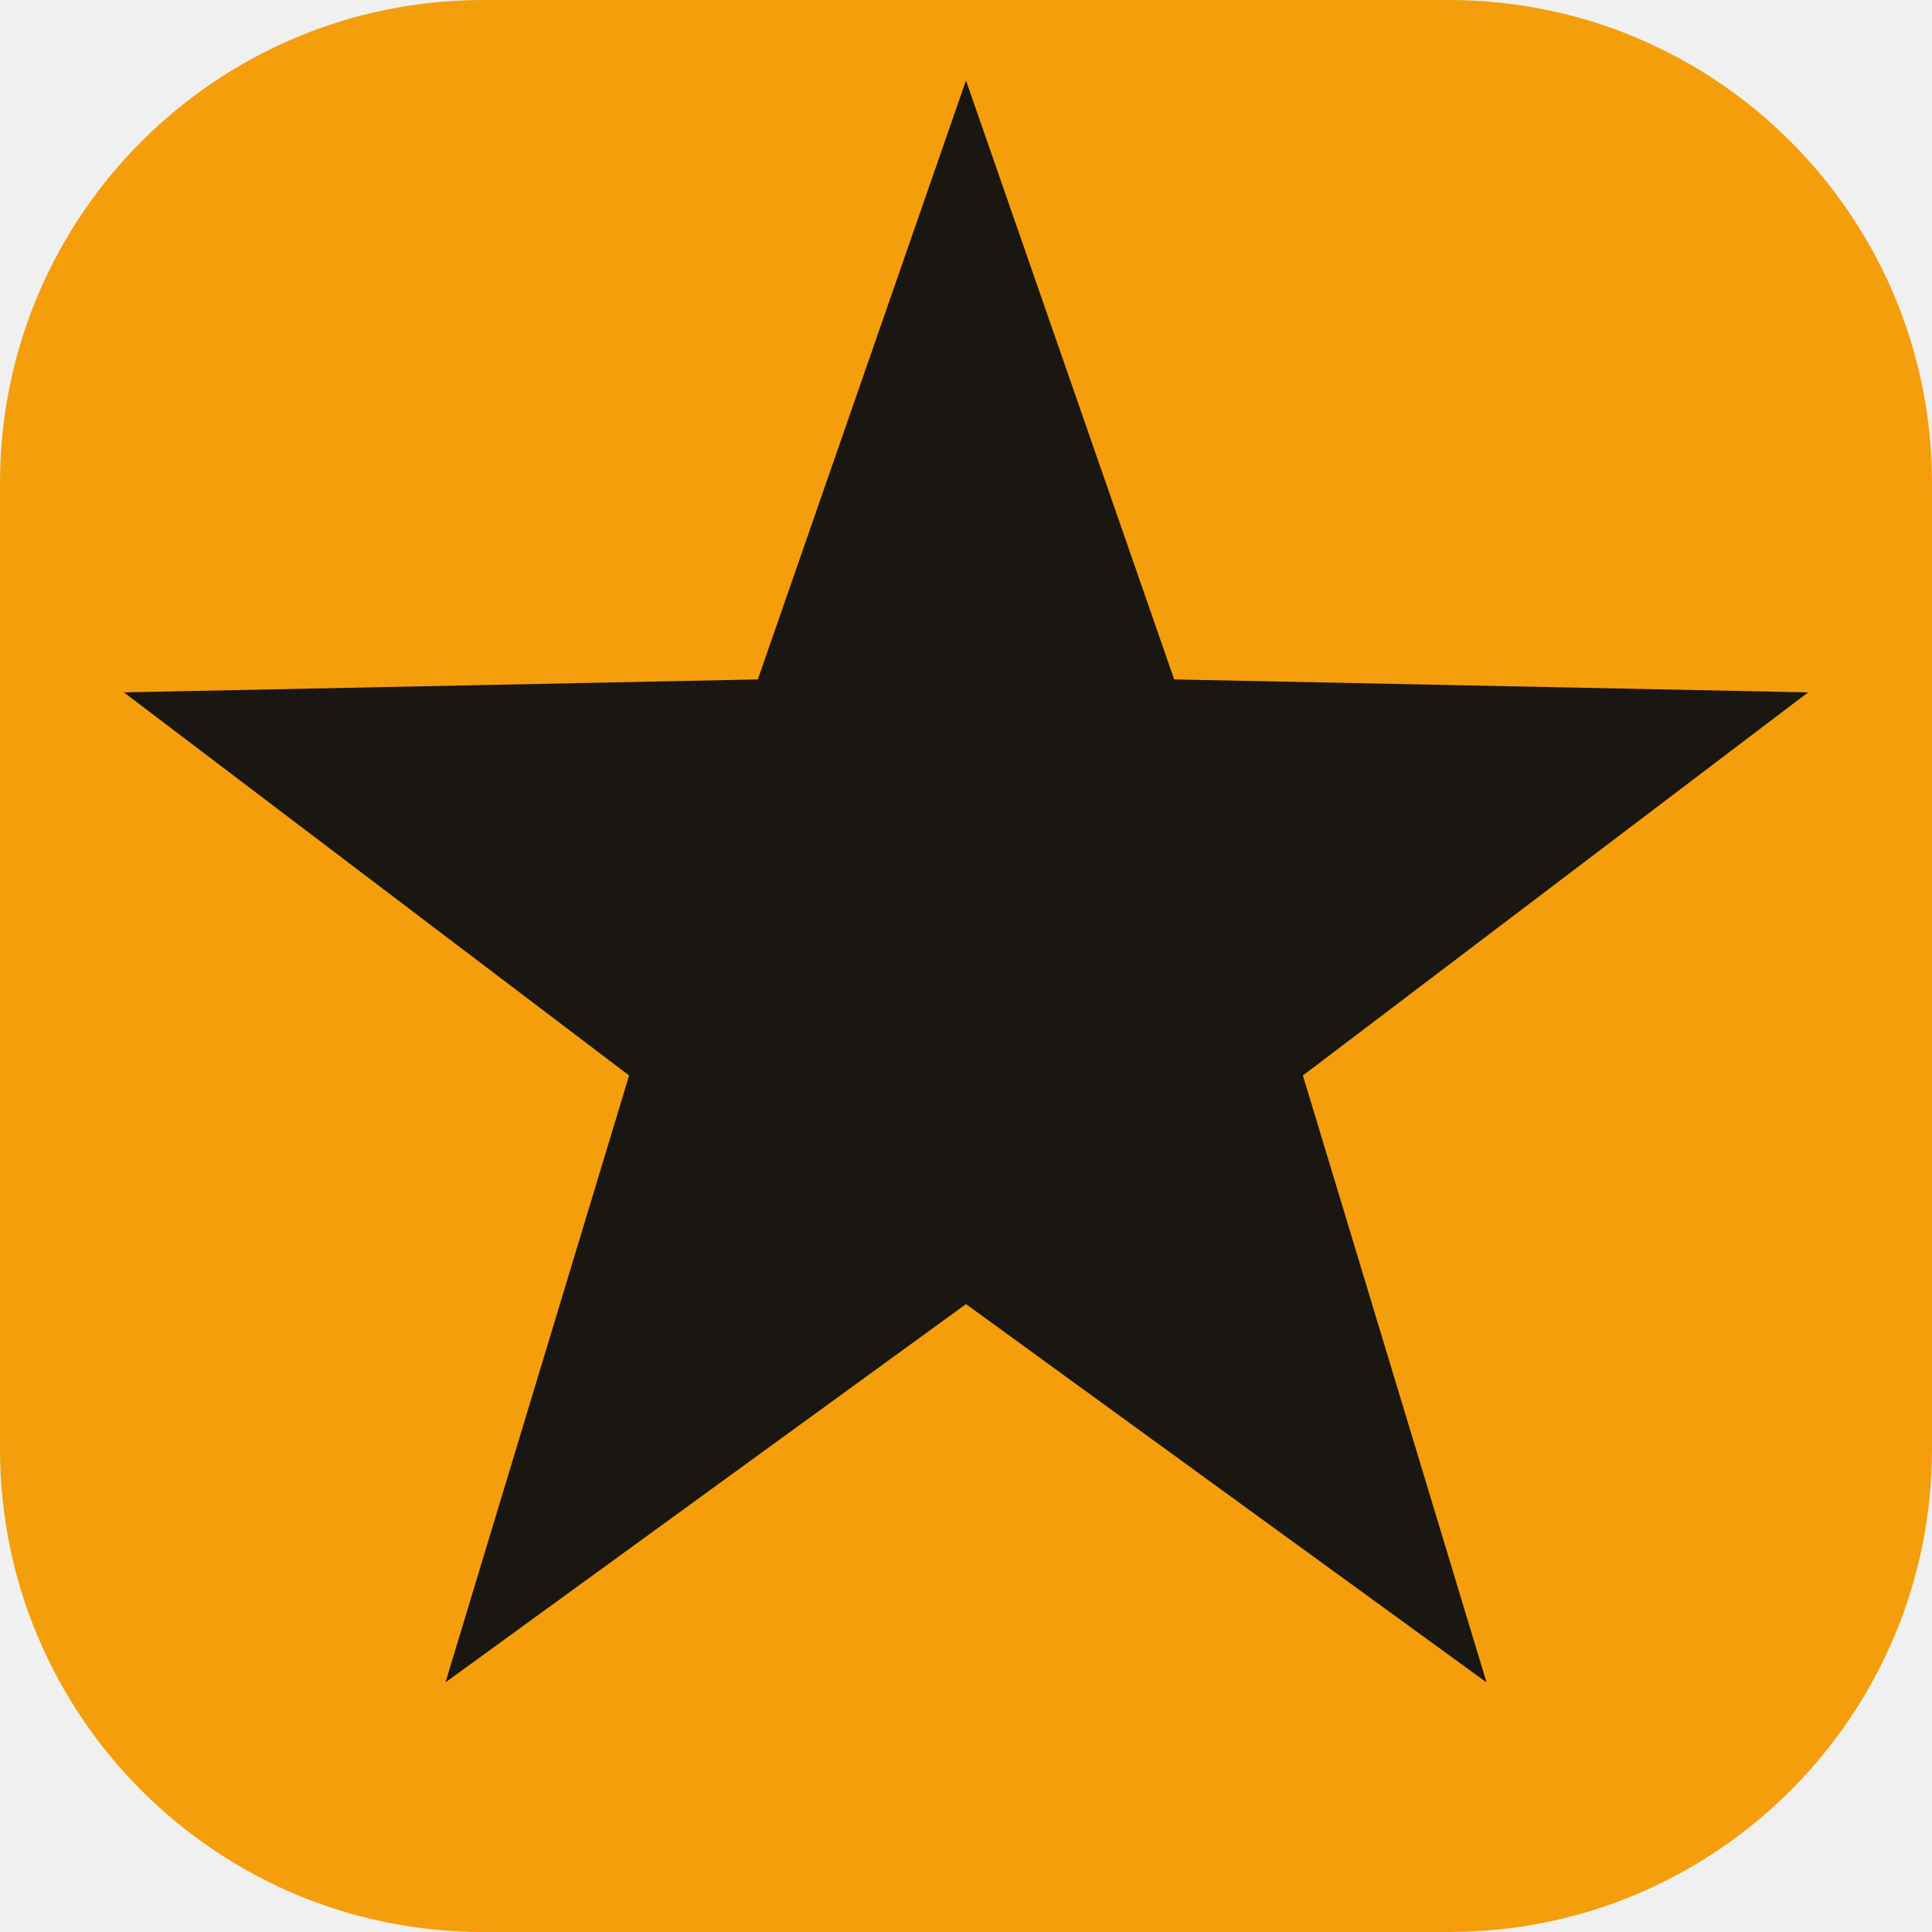
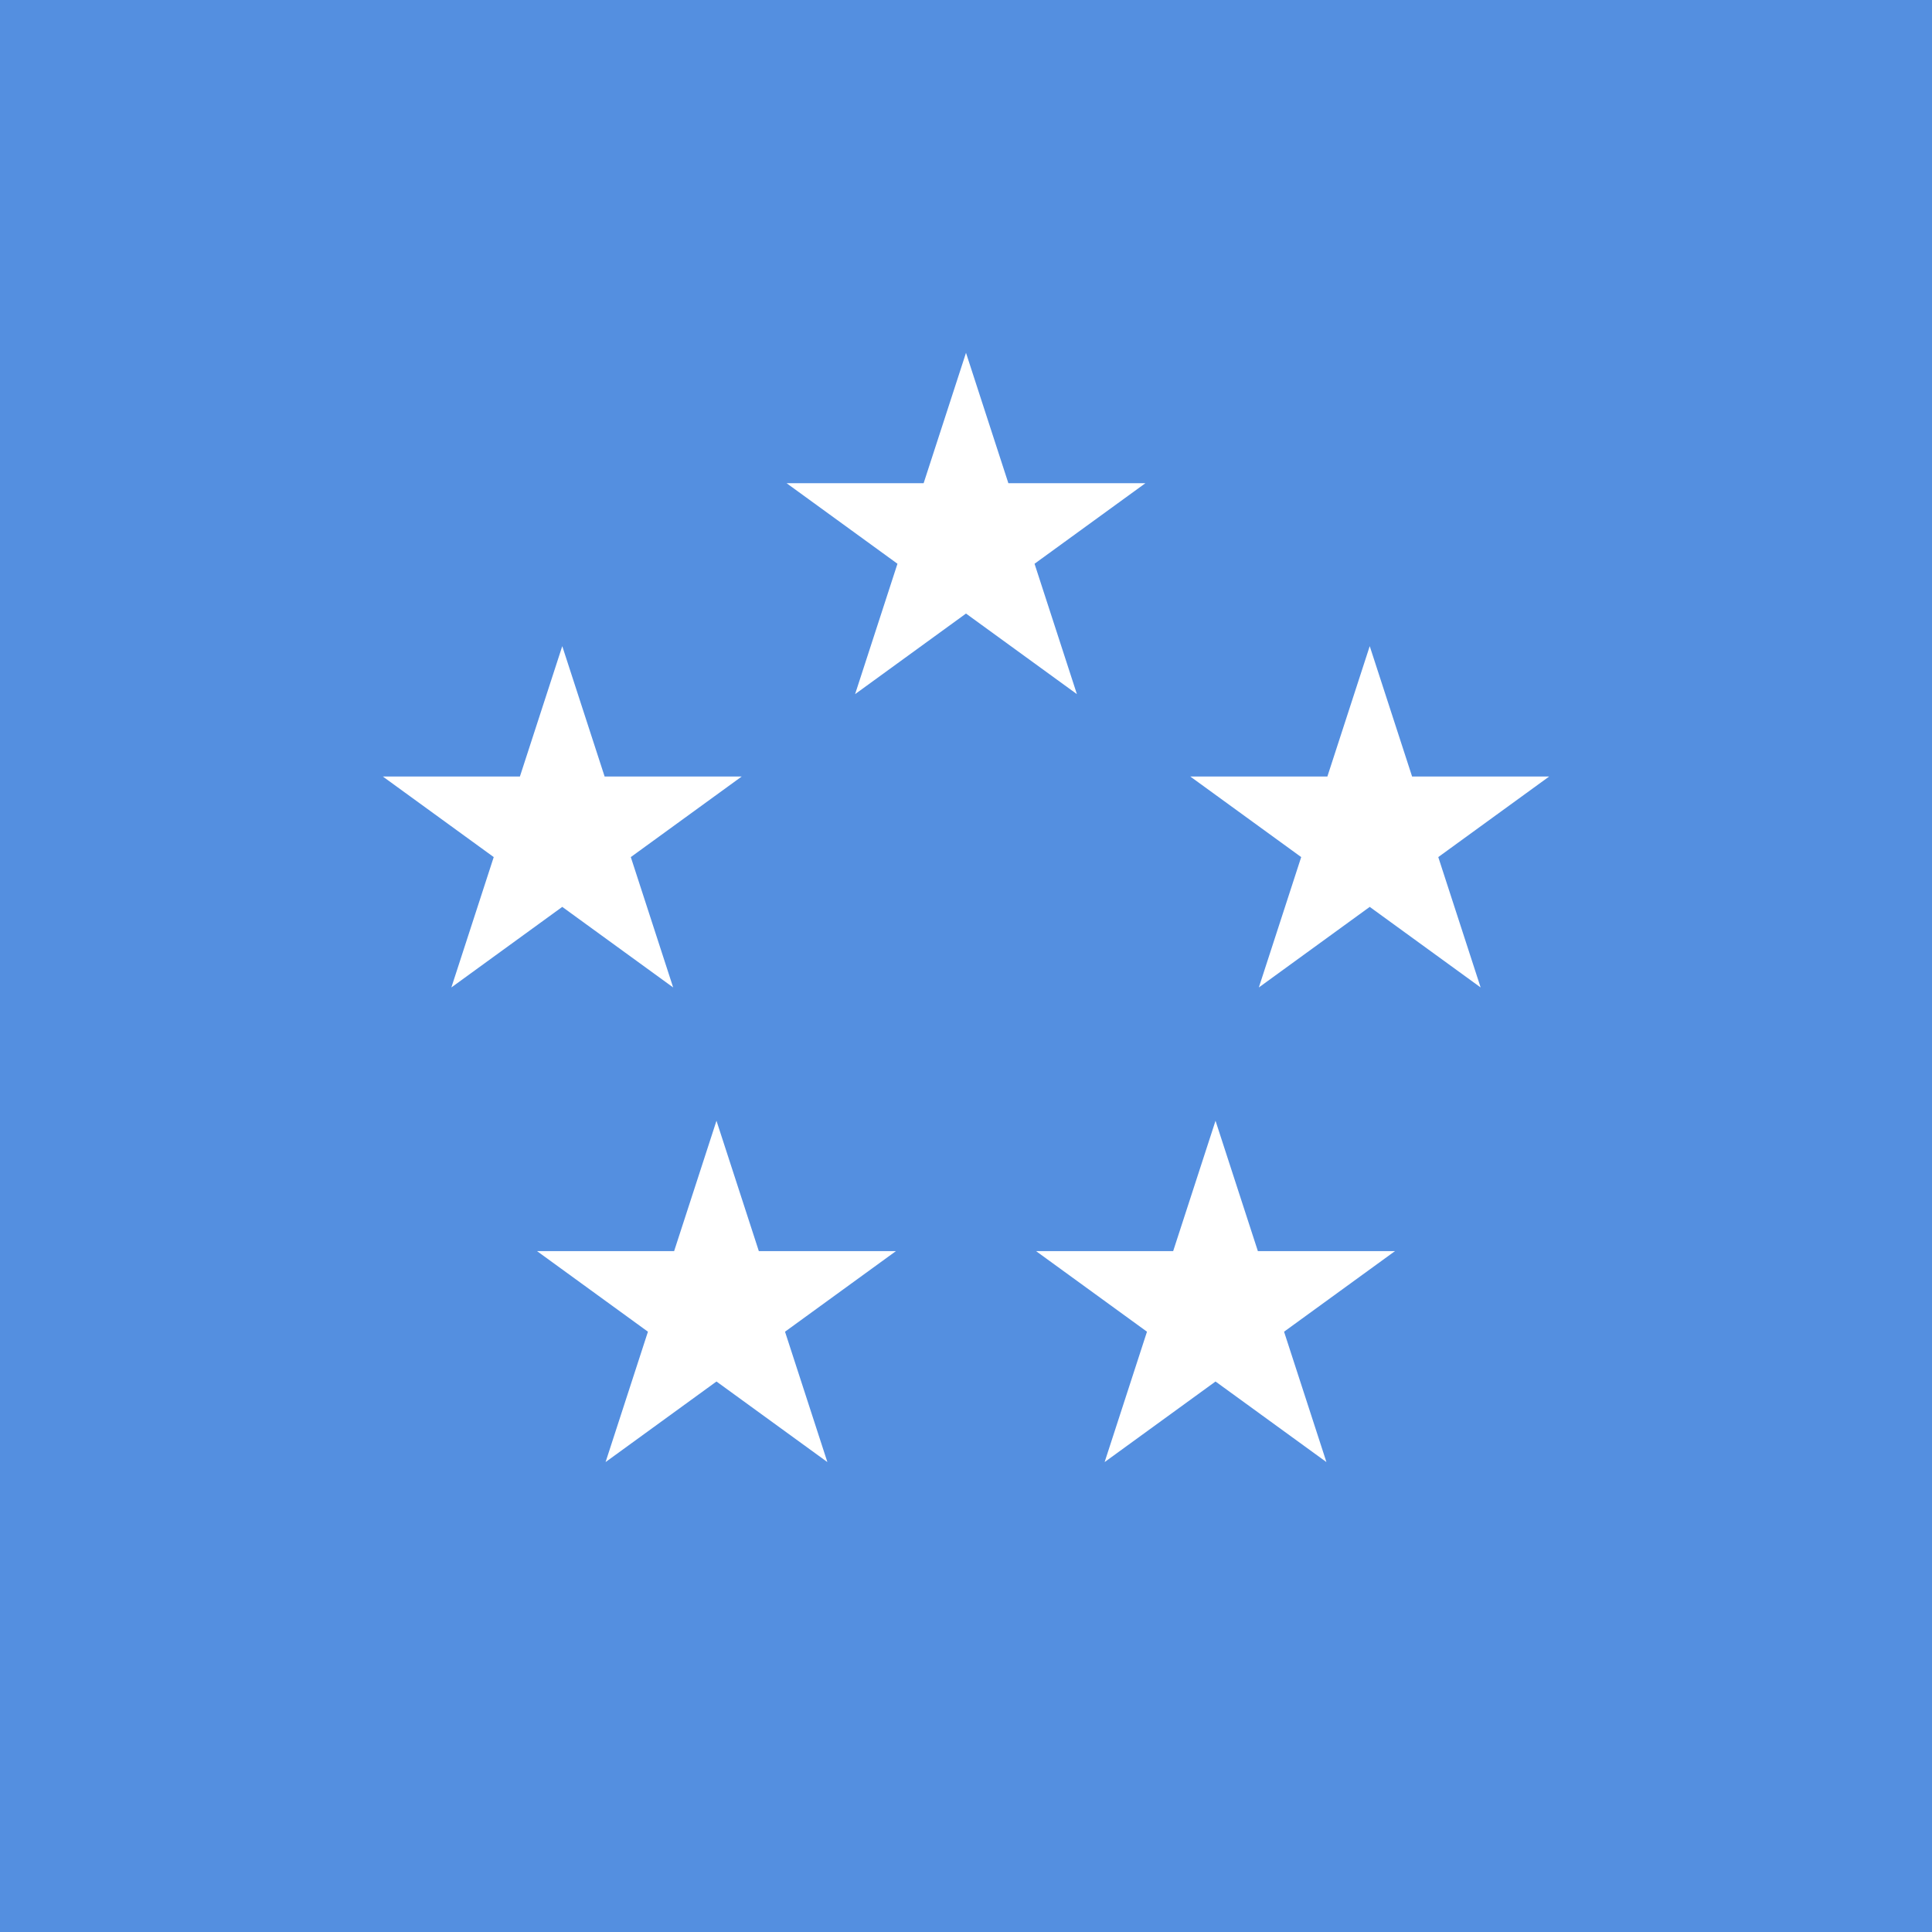
- <svg xmlns="http://www.w3.org/2000/svg" viewBox="0 0 24 24">
-   <rect width="24" height="24" rx="6" fill="#f59e0b" />
-   <polygon points="12,1 14.586,8.44 22.461,8.601 16.185,13.36 18.466,20.899 12,16.2 5.534,20.899 7.815,13.36 1.539,8.601 9.414,8.44" fill="#1a1611" />
+ <svg xmlns="http://www.w3.org/2000/svg" viewBox="0 0 1024 1024">
+   <rect width="1024" height="1024" fill="#548FE0" />
+   <polygon points="512,187 534.451,256.098 607.106,256.098 548.327,298.803 570.779,367.902 512,325.197 453.221,367.902 475.673,298.803 416.894,256.098 489.549,256.098" fill="#FFFFFF" />
+   <polygon points="725.988,342.471 748.439,411.57 821.093,411.57 762.315,454.275 784.766,523.373 725.988,480.668 667.209,523.373 689.661,454.275 630.882,411.57 703.536,411.57" fill="#FFFFFF" />
+   <polygon points="644.252,594.029 666.703,663.127 739.357,663.127 680.579,705.832 703.03,774.931 644.252,732.225 585.473,774.931 607.925,705.832 549.146,663.127 621.8,663.127" fill="#FFFFFF" />
+   <polygon points="379.748,594.029 402.2,663.127 474.854,663.127 416.075,705.832 438.527,774.931 379.748,732.225 320.97,774.931 343.421,705.832 284.643,663.127 357.297,663.127" fill="#FFFFFF" />
+   <polygon points="298.012,342.471 320.464,411.57 393.118,411.57 334.339,454.275 356.791,523.373 298.012,480.668 239.234,523.373 261.685,454.275 202.907,411.57 275.561,411.57" fill="#FFFFFF" />
</svg>
